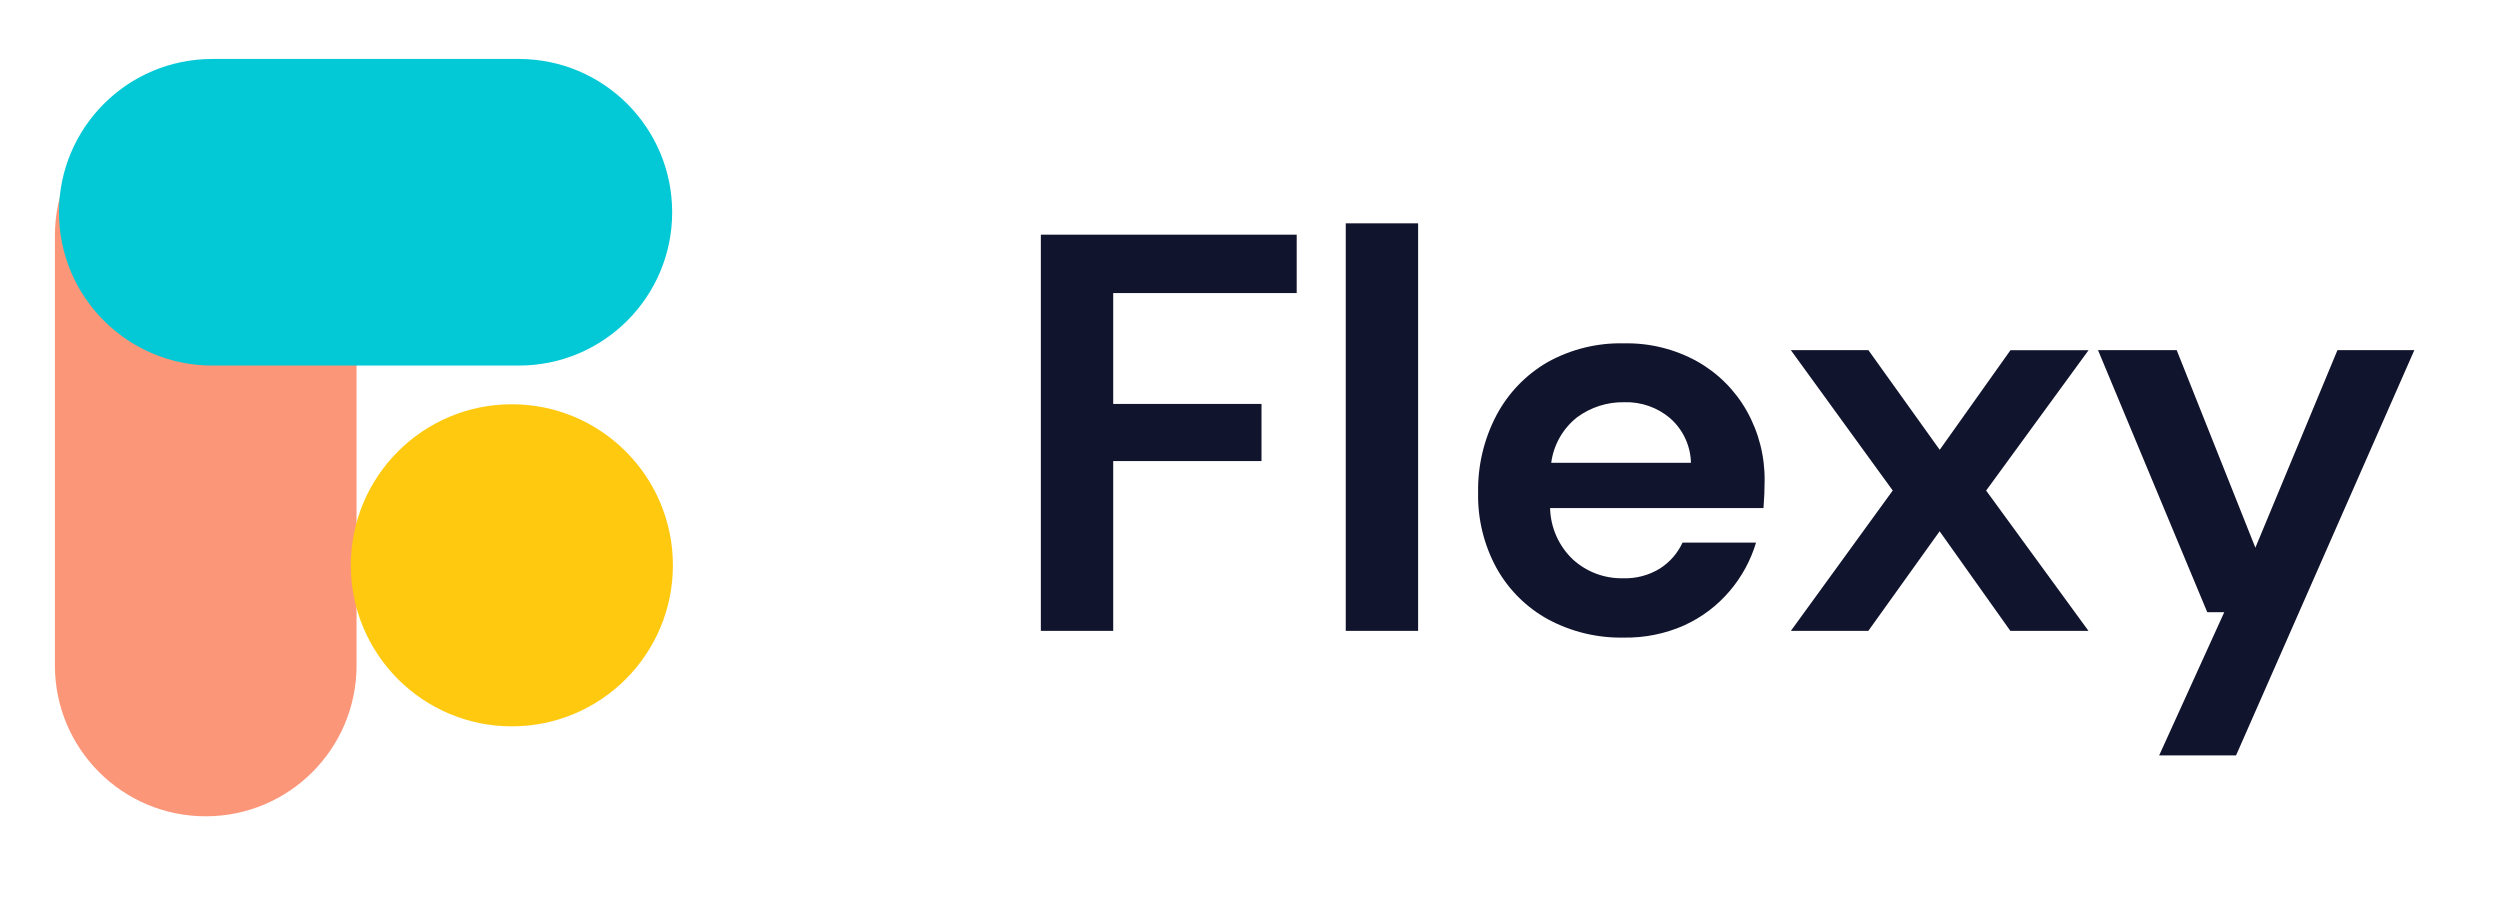
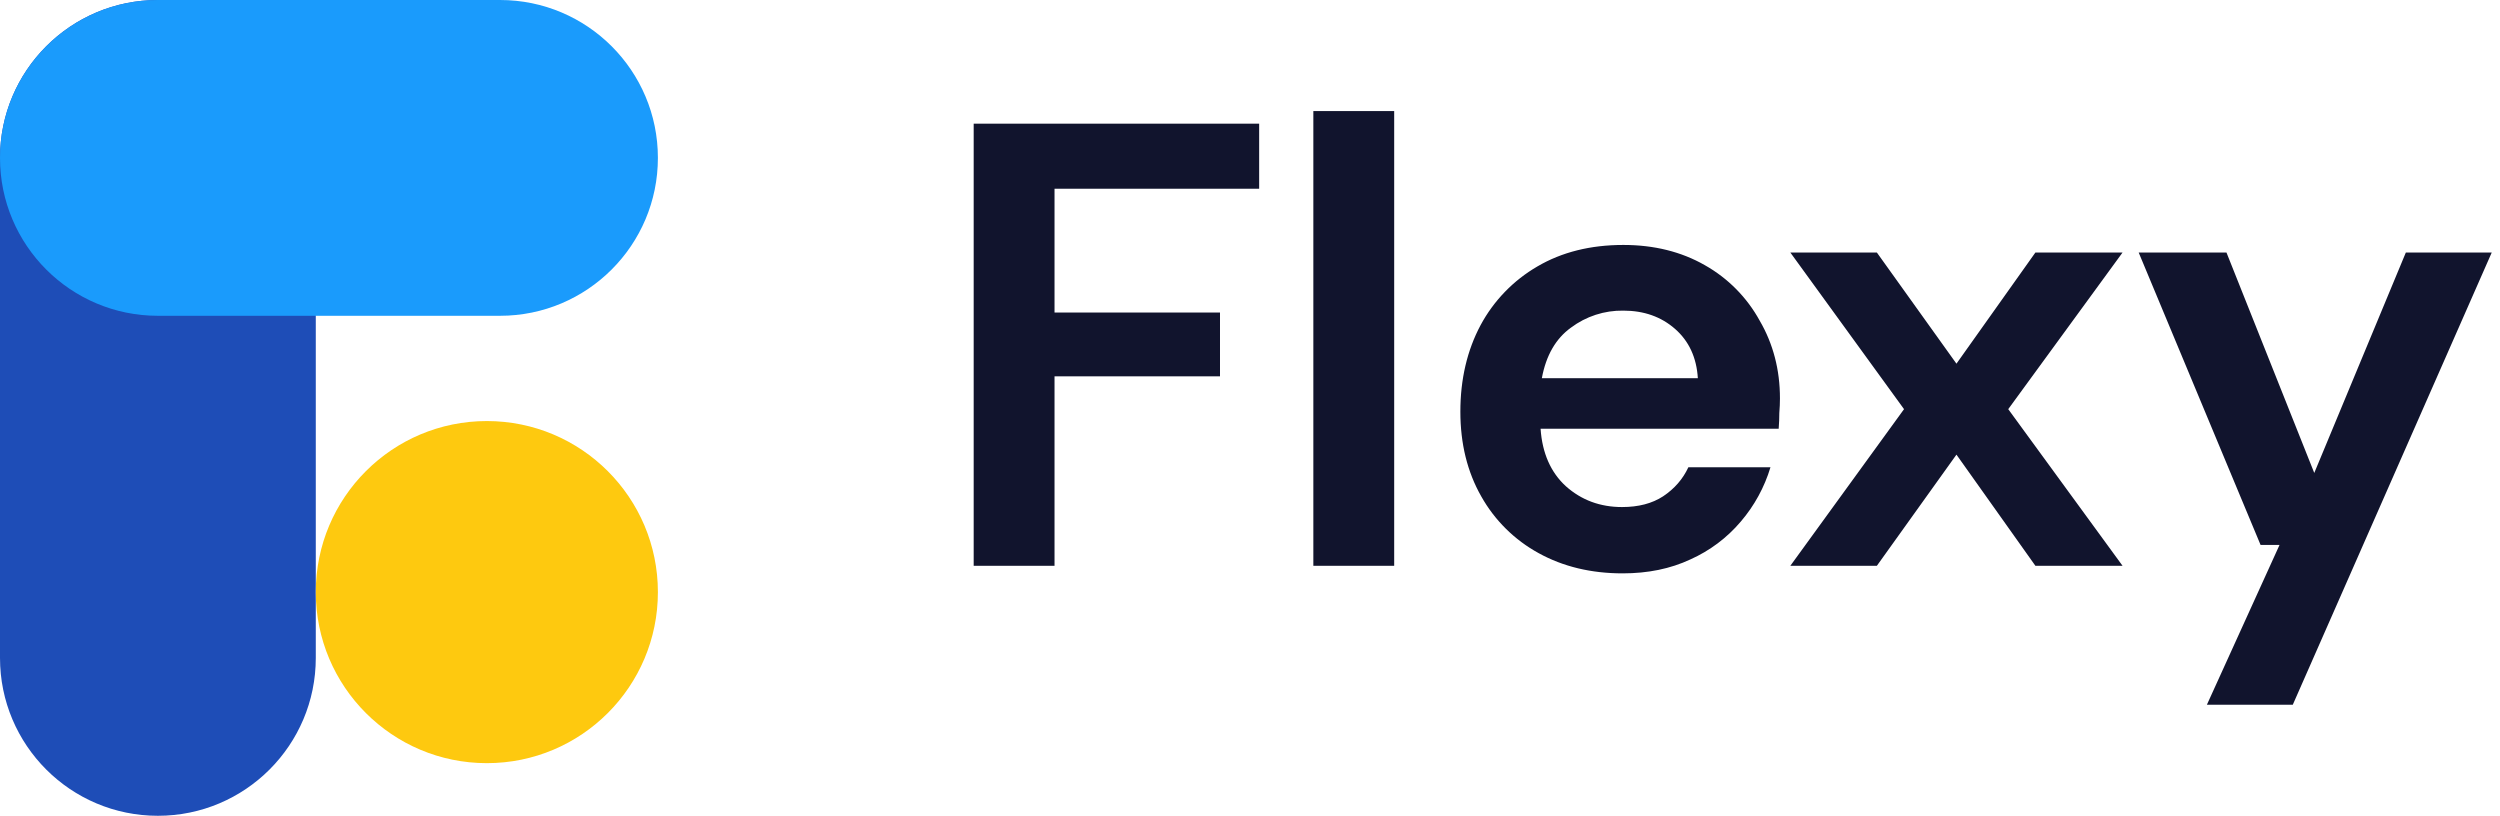
- <svg xmlns="http://www.w3.org/2000/svg" width="106" height="38" viewBox="0 0 106 38">
-   <defs>
-     <style>
-       .cls-1 {
-         fill: #11142d;
-       }
- 
-       .cls-1, .cls-2 {
-         fill-rule: evenodd;
-       }
- 
-       .cls-2 {
-         fill: #fb9678;
-         stroke:#fb9678;
-       }
- 
-       .cls-2, .cls-3, .cls-4 {
-         stroke-width: 1px;
-       }
- 
-       .cls-3 {
-         fill: #03c9d7;
-         stroke: #03c9d7;
-       }
- 
-       .cls-4 {
-         fill: #fec90f;
-         stroke: #fec90f;
-       }
-     </style>
-   </defs>
-   <path id="Flexy" class="cls-1" d="M47.2,26.75v-7.2h6.288V17.126H47.2v-4.7H54.98V9.95H44.132v16.8H47.2Zm12.928,0V9.47H57.06V26.75h3.072Zm11.292-.24a5.5,5.5,0,0,0,1.92-1.452,5.659,5.659,0,0,0,1.116-2.052H71.34a2.6,2.6,0,0,1-.948,1.092,2.791,2.791,0,0,1-1.572.42,3.054,3.054,0,0,1-2.124-.792,3.1,3.1,0,0,1-.972-2.184h9.048q0.024-.312.036-0.6t0.012-.552a5.9,5.9,0,0,0-.756-2.964,5.518,5.518,0,0,0-2.1-2.1,6.132,6.132,0,0,0-3.1-.768,6.346,6.346,0,0,0-3.252.8,5.66,5.66,0,0,0-2.16,2.244,6.792,6.792,0,0,0-.78,3.288,6.388,6.388,0,0,0,.792,3.216,5.557,5.557,0,0,0,2.184,2.16,6.5,6.5,0,0,0,3.192.768A6.075,6.075,0,0,0,71.424,26.51Zm-0.588-8.76a2.592,2.592,0,0,1,.864,1.872H65.772a2.947,2.947,0,0,1,1.1-1.932,3.272,3.272,0,0,1,1.992-.636A2.875,2.875,0,0,1,70.836,17.75Zm8.384,9,3.024-4.224,3,4.224h3.312L84.212,20.8l4.344-5.952H85.244l-3,4.224L79.22,14.846H75.932l4.32,5.952-4.32,5.952H79.22Zm15.592,5.28,7.56-17.184H99.108l-3.48,8.376-3.336-8.376H88.956l4.632,11.112h0.72l-2.76,6.072h3.264Z" />
-   <path id="Rounded_Rectangle_698" data-name="Rounded Rectangle 698" class="cls-2" d="M8.723,4.086a5.9,5.9,0,0,1,5.895,5.895V28.216a5.895,5.895,0,1,1-11.79,0V9.981A5.9,5.9,0,0,1,8.723,4.086Z" />
-   <rect id="Rounded_Rectangle_699" data-name="Rounded Rectangle 699" class="cls-3" x="3" y="3" width="25" height="12" rx="6" ry="6" />
-   <circle class="cls-4" cx="21.703" cy="23.969" r="6.328" />
+ <svg xmlns="http://www.w3.org/2000/svg" width="95" height="31" fill="none">
+   <rect width="31" height="12" x="12" fill="#1E4DB7" rx="6" transform="rotate(90 12 0)" />
+   <rect width="25" height="12" fill="#1A9BFC" rx="6" />
+   <circle cx="18.5" cy="22.5" r="6.5" fill="#FEC90F" />
+   <path fill="#11142D" d="M37 21.5V4.7h10.848v2.472h-7.776v4.704h6.288V14.3h-6.288v7.2zM49.907 21.5V4.22h3.072V21.5zM61.662 21.788q-1.8 0-3.192-.768a5.56 5.56 0 0 1-2.184-2.16q-.792-1.392-.792-3.216 0-1.848.768-3.288a5.7 5.7 0 0 1 2.16-2.232q1.392-.816 3.264-.816 1.752 0 3.096.768a5.4 5.4 0 0 1 2.088 2.112q.768 1.32.768 2.952 0 .264-.024.552 0 .288-.024.6h-9.048q.096 1.392.96 2.184.888.792 2.136.792.936 0 1.56-.408.648-.432.96-1.104h3.12a5.7 5.7 0 0 1-1.128 2.064 5.4 5.4 0 0 1-1.92 1.44q-1.128.528-2.568.528m.024-9.984a3.23 3.23 0 0 0-1.992.648q-.864.624-1.104 1.92h5.928q-.072-1.176-.864-1.872t-1.968-.696M68.033 21.5l4.32-5.952-4.32-5.952h3.288l3.024 4.224 3-4.224h3.312l-4.344 5.952 4.344 5.952h-3.312l-3-4.224-3.024 4.224zM83.862 26.78l2.76-6.072h-.72L81.27 9.596h3.336l3.336 8.376 3.48-8.376h3.264l-7.56 17.184z" />
</svg>
